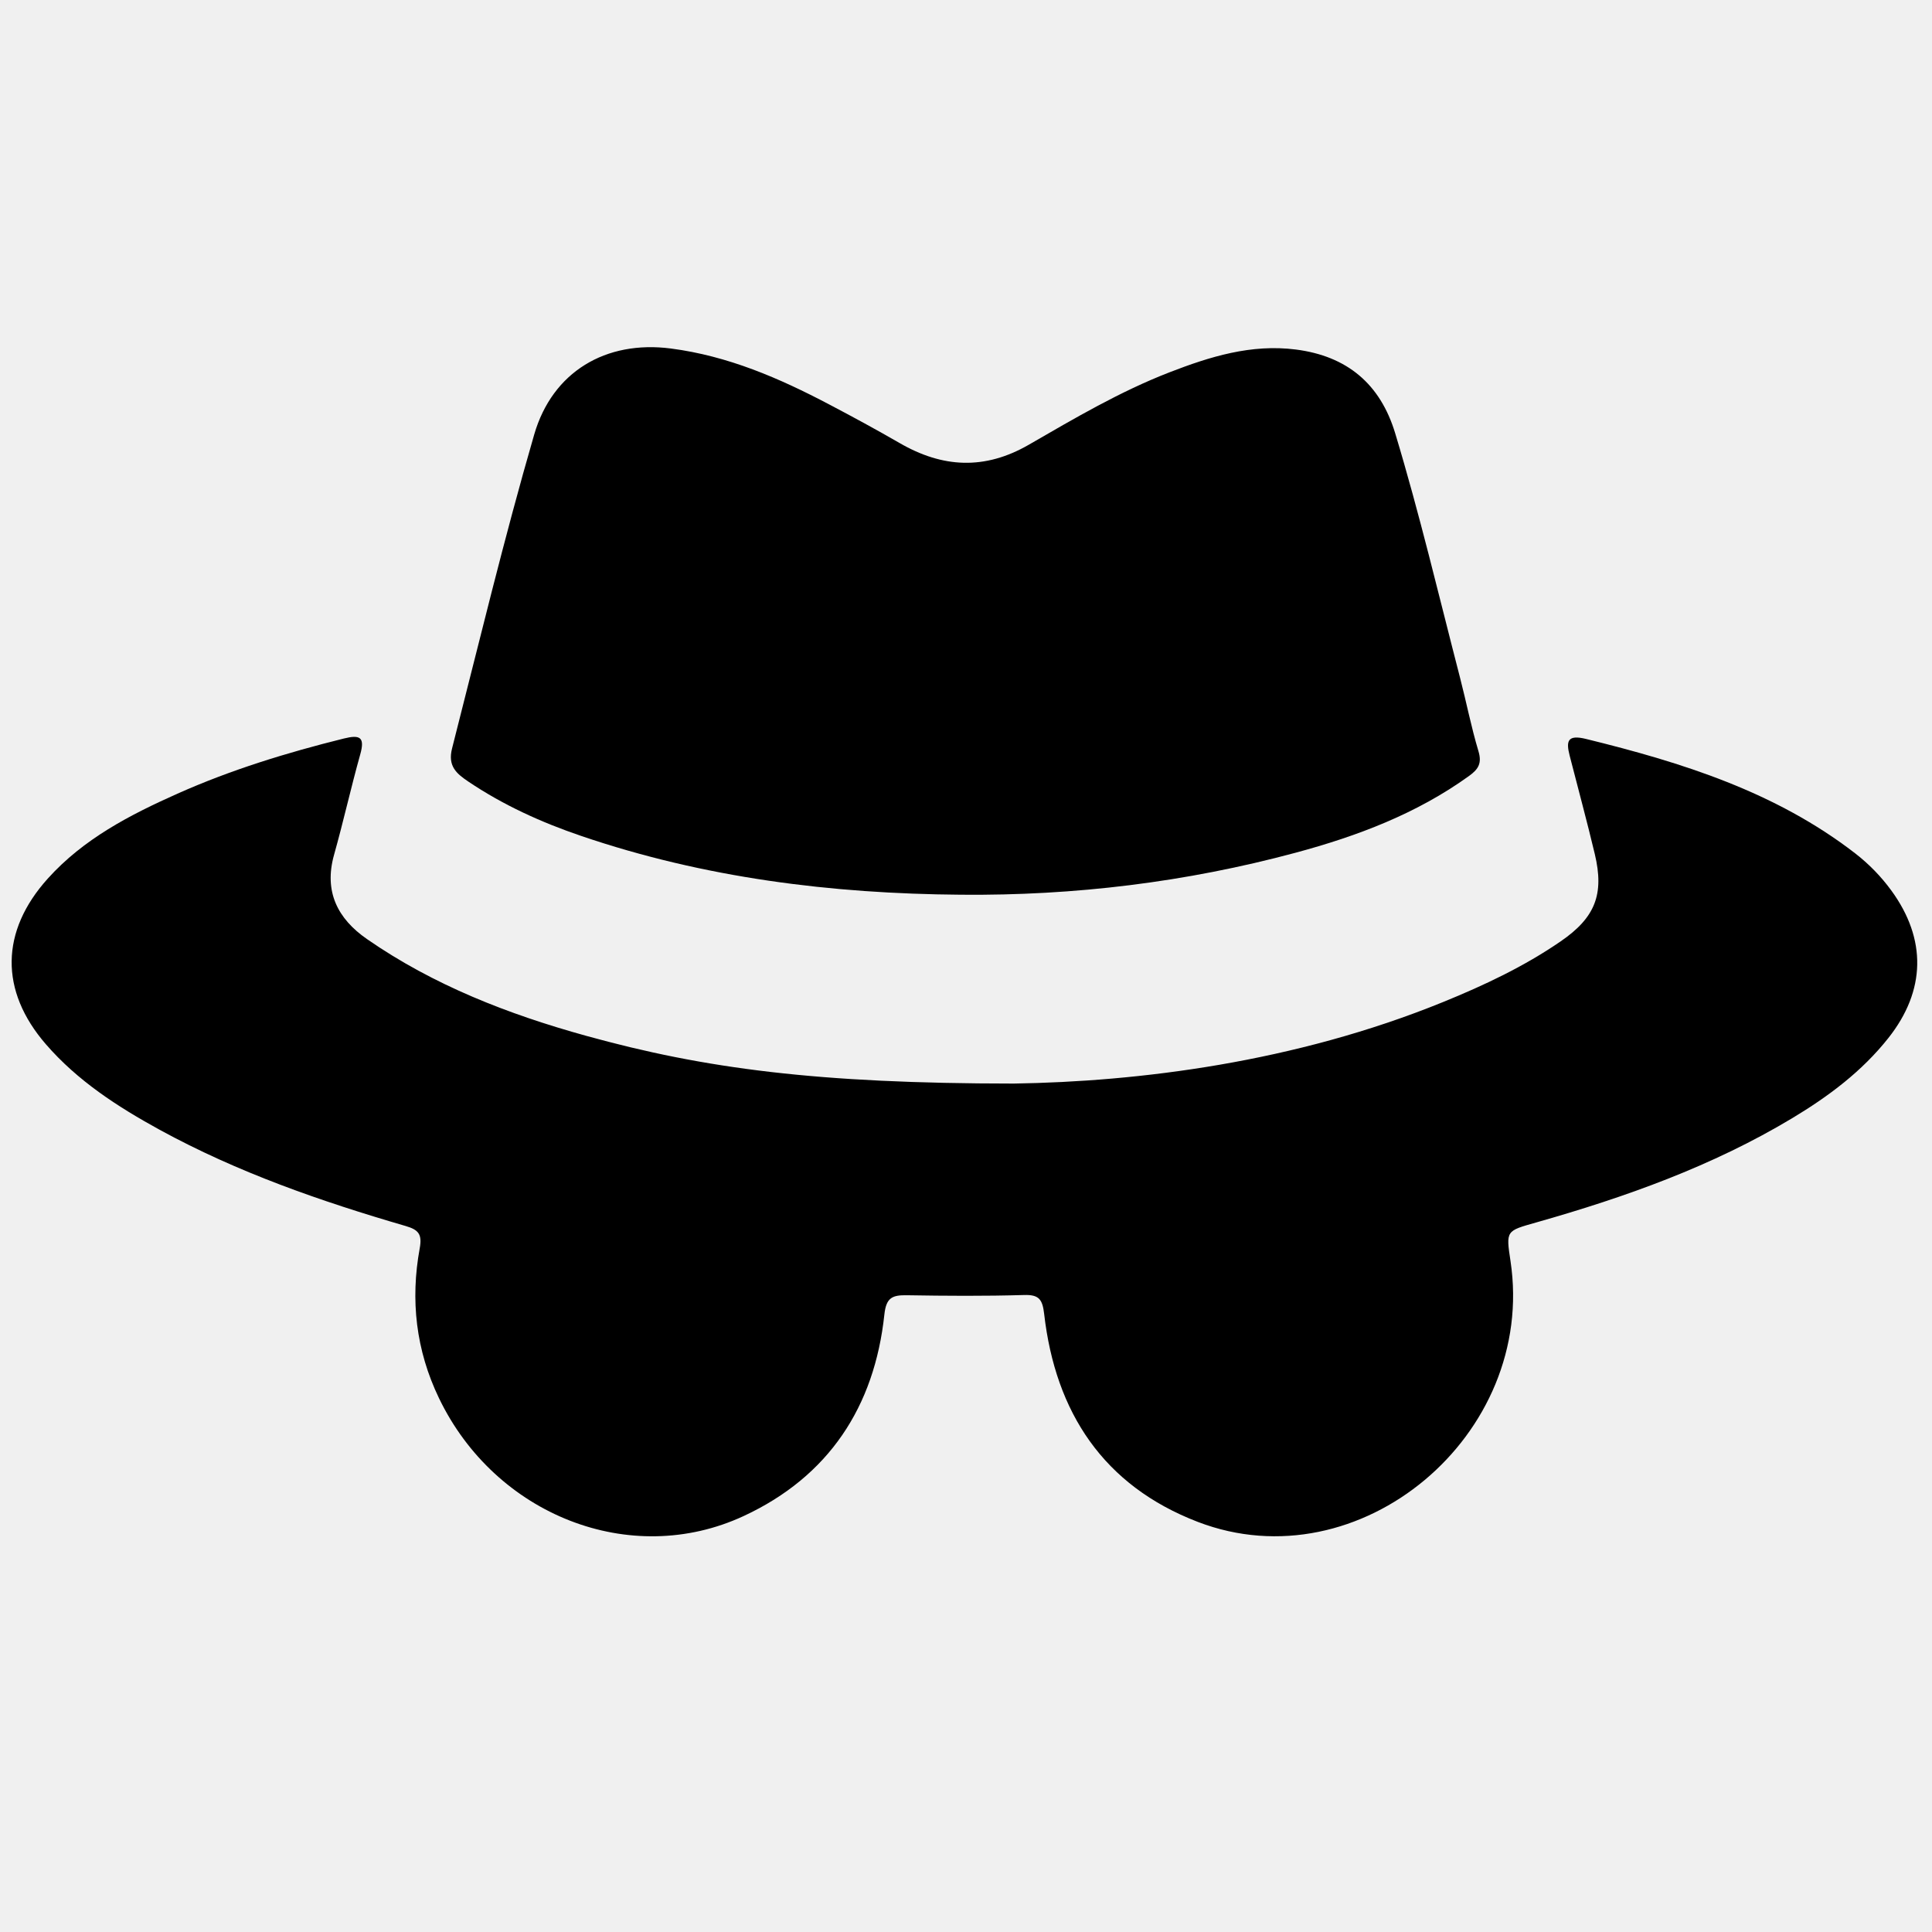
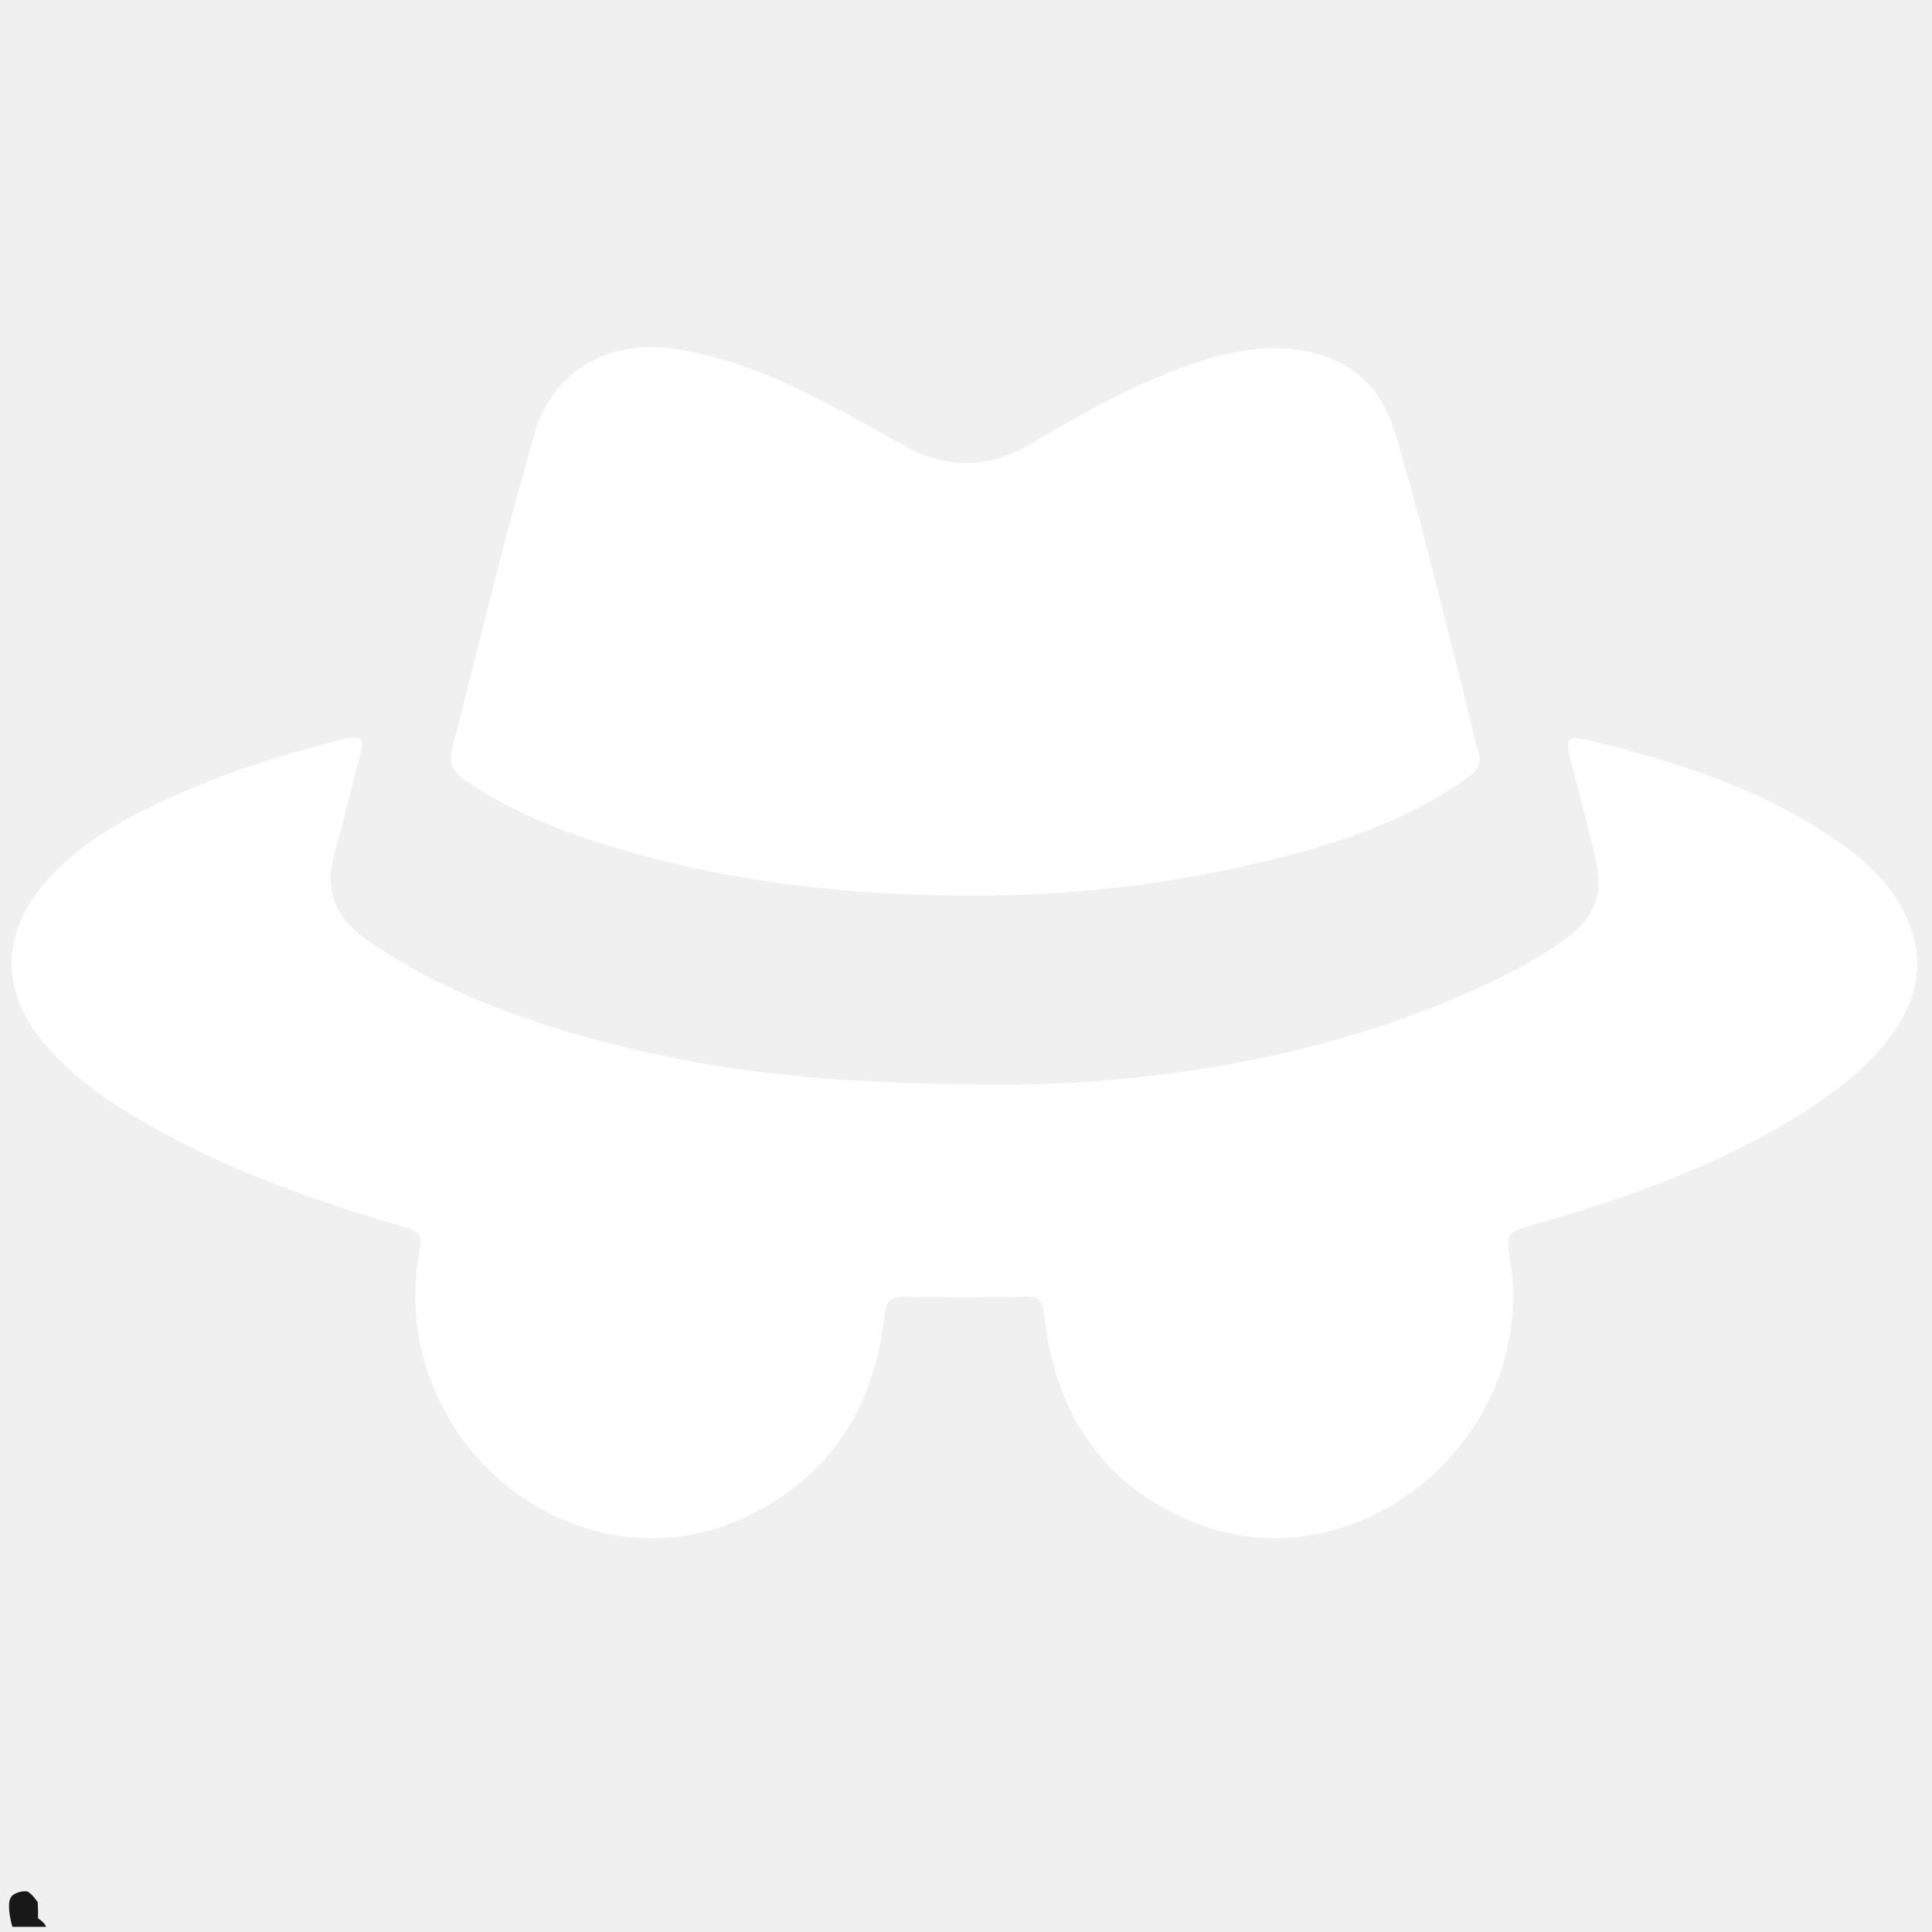
<svg xmlns="http://www.w3.org/2000/svg" width="250" zoomAndPan="magnify" viewBox="0 0 187.5 187.5" height="250" preserveAspectRatio="xMidYMid meet" version="1.0">
-   <path fill="#000000" d="M 98.387 105.16 C 110.434 104.973 125.613 103.133 140.074 97.238 C 144.043 95.621 147.918 93.797 151.461 91.359 C 154.809 89.062 155.707 86.797 154.777 82.895 C 154.016 79.691 153.148 76.516 152.332 73.324 C 151.973 71.914 152.125 71.273 153.926 71.715 C 163.242 74.004 172.309 76.84 180.043 82.816 C 181.379 83.852 182.551 85.051 183.555 86.426 C 186.996 91.145 186.902 96.141 183.273 100.73 C 180.707 103.977 177.461 106.398 173.953 108.508 C 166.191 113.176 157.746 116.184 149.082 118.641 C 146.16 119.469 146.145 119.414 146.594 122.383 C 149.141 139.293 131.934 153.727 116.246 147.699 C 107.09 144.18 102.43 137.07 101.336 127.523 C 101.172 126.121 100.855 125.633 99.379 125.68 C 95.59 125.793 91.793 125.766 88 125.703 C 86.609 125.684 86.004 125.922 85.828 127.57 C 84.871 136.535 80.422 143.297 72.184 147.125 C 61.188 152.242 48.062 147.035 42.605 135.695 C 40.359 131.035 39.816 126.164 40.734 121.145 C 40.988 119.762 40.598 119.344 39.367 118.984 C 31.133 116.586 23.047 113.777 15.496 109.645 C 11.418 107.41 7.535 104.902 4.453 101.344 C -0.047 96.152 0.035 90.379 4.637 85.266 C 8.109 81.41 12.594 79.09 17.219 77.027 C 22.418 74.707 27.848 73.043 33.375 71.672 C 34.938 71.285 35.434 71.535 34.961 73.215 C 34.055 76.449 33.328 79.734 32.418 82.965 C 31.422 86.527 32.762 89.156 35.609 91.133 C 42.086 95.625 49.344 98.438 56.875 100.523 C 68.41 103.723 79.418 105.156 98.387 105.16 Z M 98.387 105.16 " fill-opacity="1" fill-rule="nonzero" />
-   <path fill="#000000" d="M 93.262 86.832 C 80.695 86.738 68.344 85.199 56.398 81.125 C 52.539 79.812 48.832 78.133 45.434 75.84 C 44.305 75.078 43.438 74.352 43.871 72.641 C 46.469 62.469 48.918 52.258 51.844 42.172 C 53.609 36.086 58.789 33 65.117 33.824 C 70.648 34.543 75.633 36.699 80.488 39.258 C 82.785 40.465 85.066 41.703 87.312 43 C 91.473 45.406 95.555 45.637 99.848 43.16 C 104.273 40.605 108.695 37.996 113.488 36.137 C 117.43 34.609 121.434 33.367 125.766 33.922 C 130.738 34.559 133.957 37.262 135.402 42.047 C 137.773 49.883 139.645 57.848 141.695 65.766 C 142.309 68.137 142.777 70.547 143.48 72.891 C 143.832 74.066 143.492 74.645 142.566 75.309 C 137.473 78.98 131.711 81.148 125.73 82.758 C 115.109 85.617 104.27 86.934 93.262 86.832 Z M 93.262 86.832 " fill-opacity="1" fill-rule="nonzero" />
+   <defs>
+     <clipPath id="1789176b5b">
+       <path d="M 0.875 183.539 L 4.586 183.539 L 4.586 187 L 0.875 187 Z M 0.875 183.539 " clip-rule="nonzero" />
+     </clipPath>
+     <clipPath id="1c97a88fb0">
+       <path d="M 3.664 184.609 C 3.891 189.02 2.844 189.098 2.395 188.945 C 2.02 188.797 1.645 188.199 1.57 187.824 C 1.496 187.375 1.719 186.777 2.02 186.477 C 2.32 186.18 2.992 185.953 3.367 186.027 C 3.816 186.18 4.34 186.629 4.488 187 C 4.637 187.375 4.562 188.047 4.34 188.422 C 4.113 188.797 3.516 189.098 3.066 189.098 C 2.543 189.02 1.945 188.57 1.57 187.973 C 1.121 187.152 0.598 184.832 1.047 184.16 C 1.273 183.711 2.168 183.484 2.617 183.559 C 3.066 183.711 3.664 184.609 3.664 184.609 " clip-rule="nonzero" />
+     </clipPath>
+     <clipPath id="e4b3a25b6e">
+       <path d="M 0.875 0.539 L 4.586 0.539 L 4.586 4 L 0.875 4 Z M 0.875 0.539 " clip-rule="nonzero" />
+     </clipPath>
+     <clipPath id="b39bb289c2">
+       <path d="M 3.664 1.609 C 3.891 6.02 2.844 6.098 2.395 5.945 C 2.02 5.797 1.645 5.199 1.57 4.824 C 1.496 4.375 1.719 3.777 2.02 3.477 C 2.32 3.18 2.992 2.953 3.367 3.027 C 3.816 3.18 4.34 3.629 4.488 4 C 4.637 4.375 4.562 5.047 4.34 5.422 C 4.113 5.797 3.516 6.098 3.066 6.098 C 2.543 6.02 1.945 5.57 1.57 4.973 C 1.121 4.152 0.598 1.832 1.047 1.16 C 1.273 0.711 2.168 0.484 2.617 0.559 C 3.066 0.711 3.664 1.609 3.664 1.609 " clip-rule="nonzero" />
+     </clipPath>
+     <clipPath id="0bea4d3950">
+       <rect x="0" width="5" y="0" height="4" />
+     </clipPath>
+   </defs>
+   <g clip-path="url(#1789176b5b)">
+     <g clip-path="url(#1c97a88fb0)">
+       <g transform="matrix(1, 0, 0, 1, 0, 183)">
+         <g clip-path="url(#0bea4d3950)">
+           <g clip-path="url(#e4b3a25b6e)">
+             <g clip-path="url(#b39bb289c2)">
+               <rect x="-41.25" width="270" fill="#191818" height="270" y="-224.25" fill-opacity="1" />
+             </g>
+           </g>
+         </g>
+       </g>
+     </g>
+   </g>
+   <path fill="#ffffff" d="M 98.387 105.277 C 110.434 105.09 125.613 103.246 140.074 97.344 C 144.043 95.723 147.918 93.898 151.461 91.457 C 154.809 89.152 155.707 86.883 154.777 82.977 C 154.016 79.77 153.148 76.586 152.332 73.391 C 151.973 71.98 152.125 71.336 153.926 71.781 C 163.242 74.07 172.309 76.91 180.043 82.898 C 181.379 83.934 182.551 85.137 183.555 86.512 C 186.996 91.242 186.902 96.246 183.273 100.844 C 180.707 104.09 177.461 106.52 173.953 108.633 C 166.191 113.305 157.746 116.32 149.082 118.781 C 146.16 119.613 146.145 119.555 146.594 122.527 C 149.141 139.469 131.934 153.922 116.246 147.887 C 107.09 144.363 102.43 137.242 101.336 127.68 C 101.172 126.273 100.855 125.785 99.379 125.832 C 95.59 125.945 91.793 125.918 88 125.855 C 86.609 125.836 86.004 126.074 85.828 127.723 C 84.871 136.703 80.422 143.477 72.184 147.312 C 61.188 152.438 48.062 147.223 42.605 135.863 C 40.359 131.195 39.816 126.316 40.734 121.289 C 40.988 119.902 40.598 119.484 39.367 119.125 C 31.133 116.723 23.047 113.91 15.496 109.77 C 11.418 107.531 7.535 105.02 4.453 101.457 C -0.047 96.258 0.035 90.473 4.637 85.352 C 8.109 81.492 12.594 79.164 17.219 77.102 C 22.418 74.777 27.848 73.105 33.375 71.734 C 34.938 71.348 35.434 71.598 34.961 73.281 C 34.055 76.52 33.328 79.809 32.418 83.047 C 31.422 86.617 32.762 89.25 35.609 91.23 C 42.086 95.73 49.344 98.543 56.875 100.637 C 68.41 103.84 79.418 105.273 98.387 105.277 Z M 98.387 105.277 " fill-opacity="1" fill-rule="nonzero" />
+   <path fill="#ffffff" d="M 93.262 86.918 C 80.695 86.828 68.344 85.285 56.398 81.207 C 52.539 79.887 48.832 78.207 45.434 75.91 C 44.305 75.148 43.438 74.418 43.871 72.707 C 46.469 62.516 48.918 52.289 51.844 42.188 C 53.609 36.09 58.789 33 65.117 33.824 C 70.648 34.547 75.633 36.707 80.488 39.27 C 82.785 40.477 85.066 41.719 87.312 43.02 C 91.473 45.426 95.555 45.656 99.848 43.176 C 104.273 40.617 108.695 38.004 113.488 36.145 C 117.43 34.613 121.434 33.367 125.766 33.926 C 130.738 34.562 133.957 37.266 135.402 42.062 C 137.773 49.91 139.645 57.887 141.695 65.82 C 142.309 68.195 142.777 70.609 143.48 72.957 C 143.832 74.133 143.492 74.711 142.566 75.379 C 137.473 79.055 131.711 81.23 125.73 82.84 C 115.109 85.703 104.27 87.023 93.262 86.918 Z M 93.262 86.918 " fill-opacity="1" fill-rule="nonzero" />
</svg>
